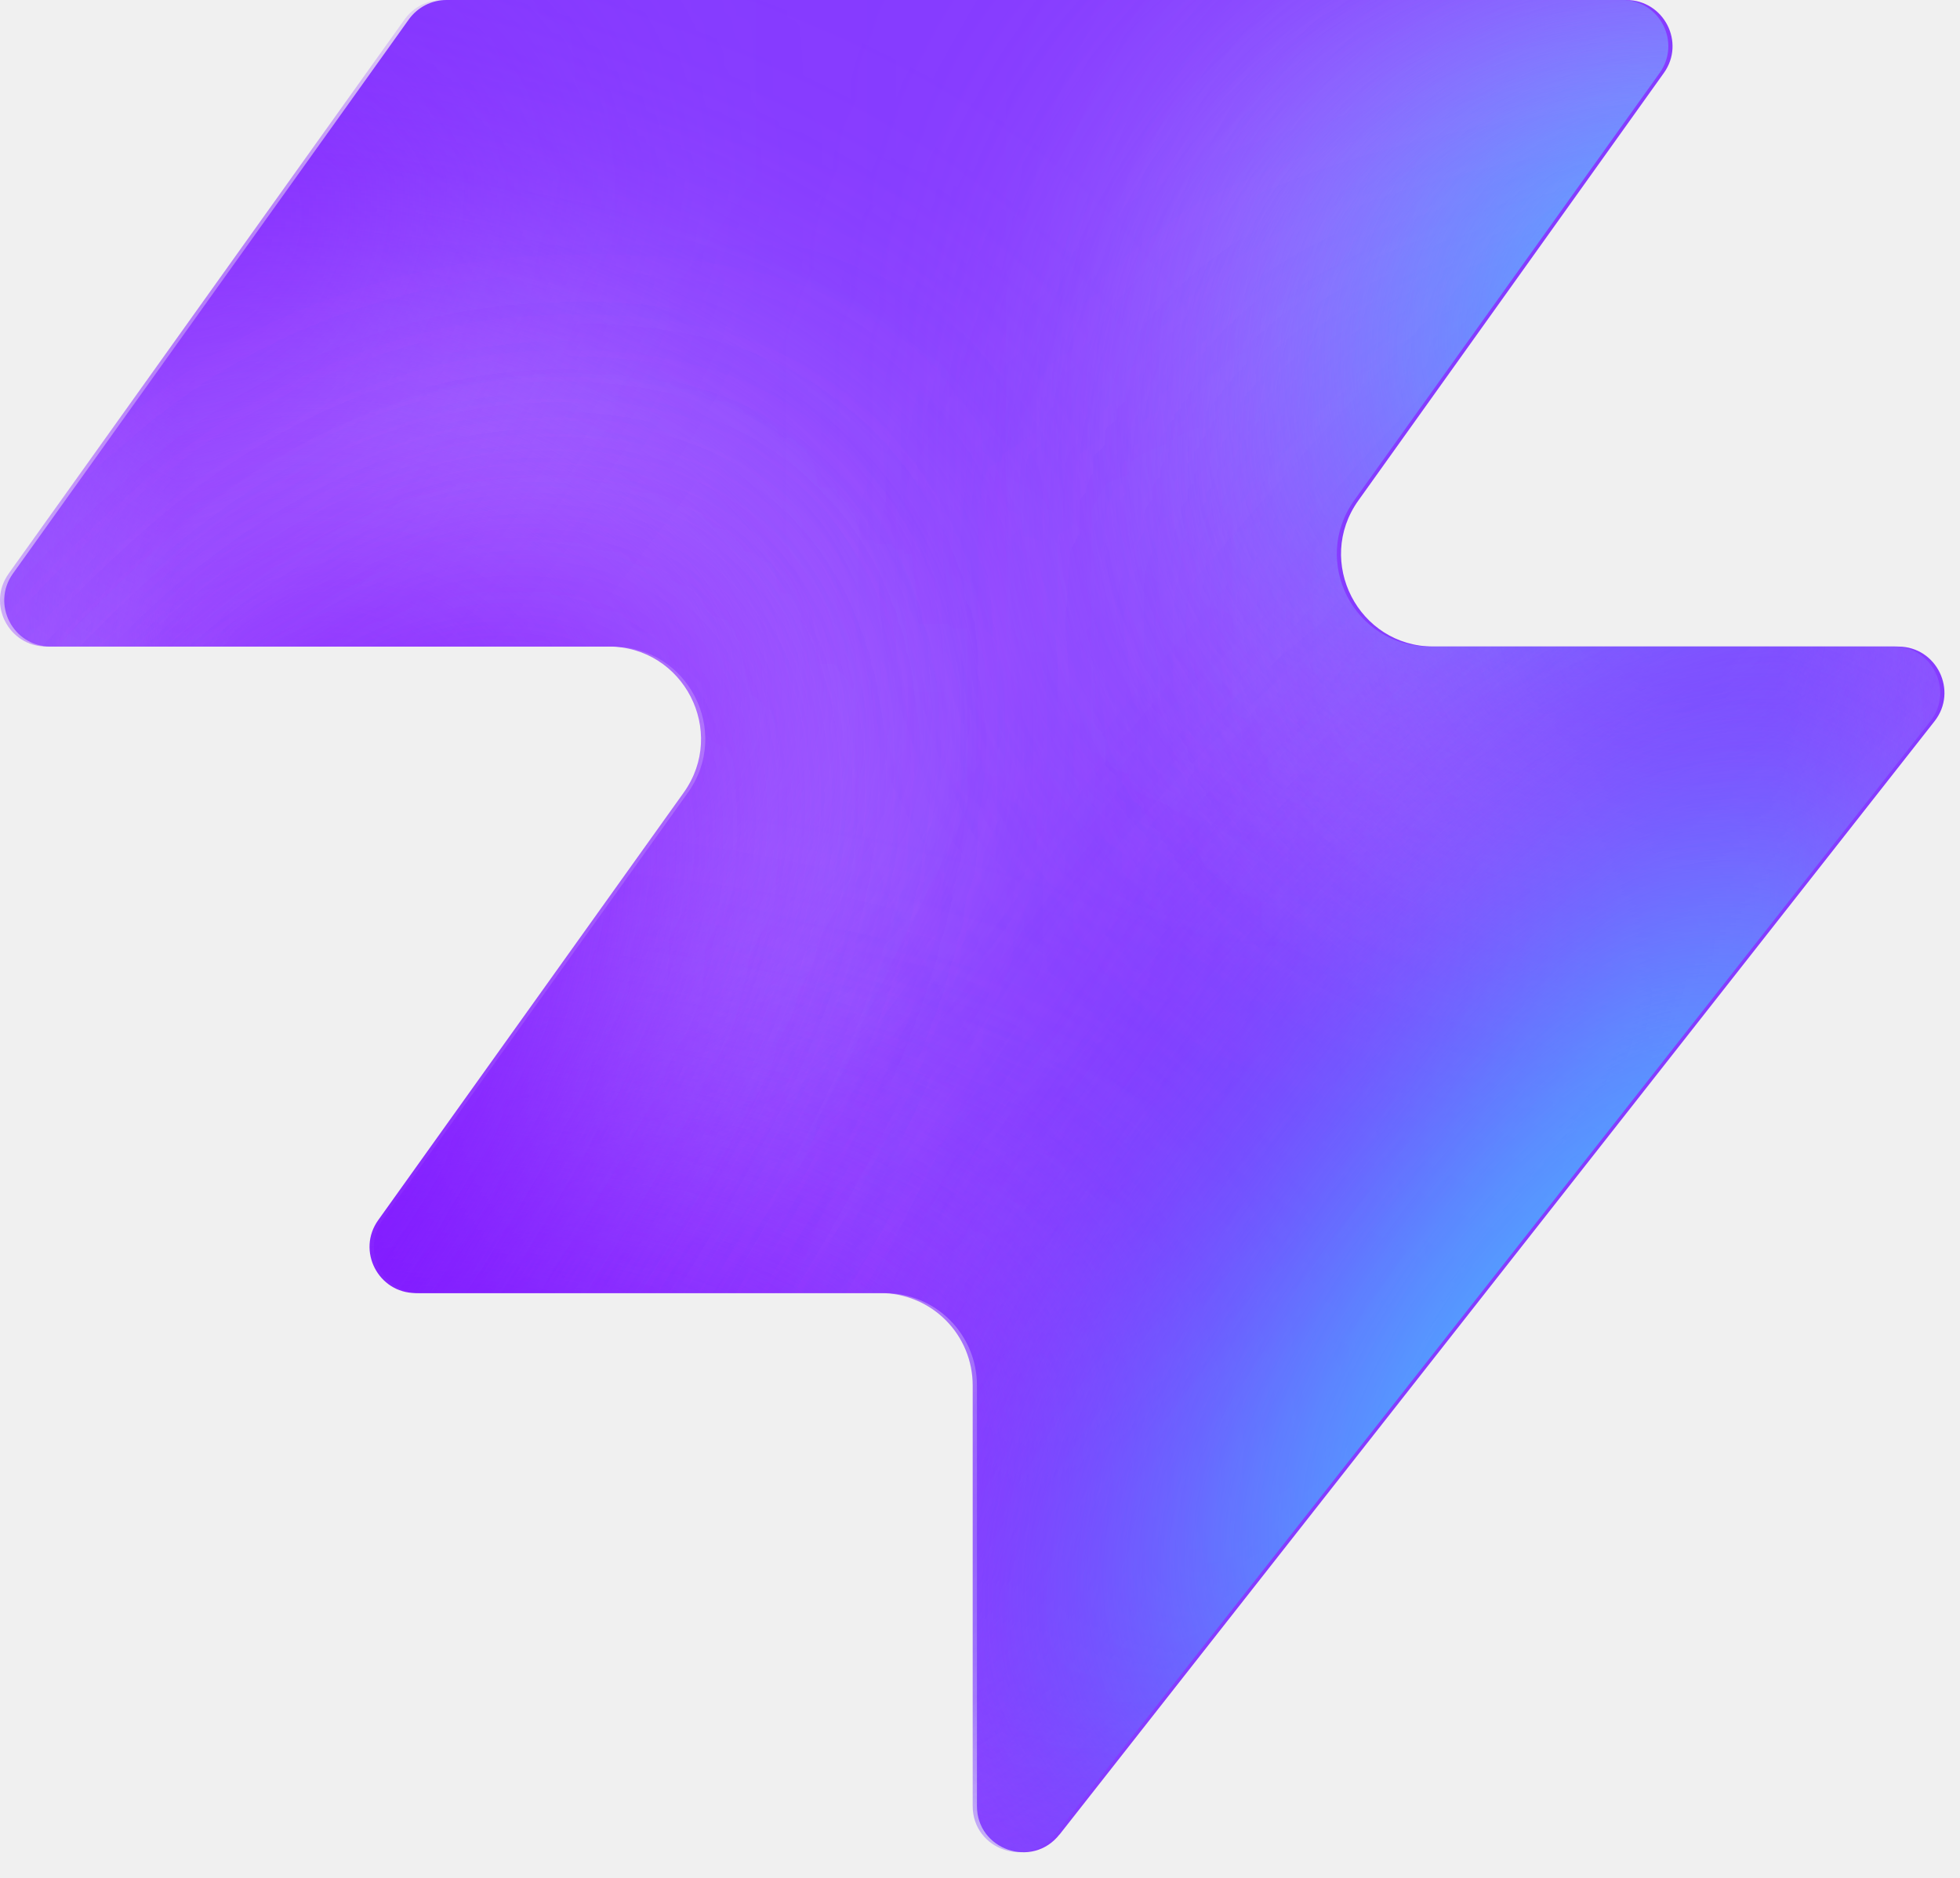
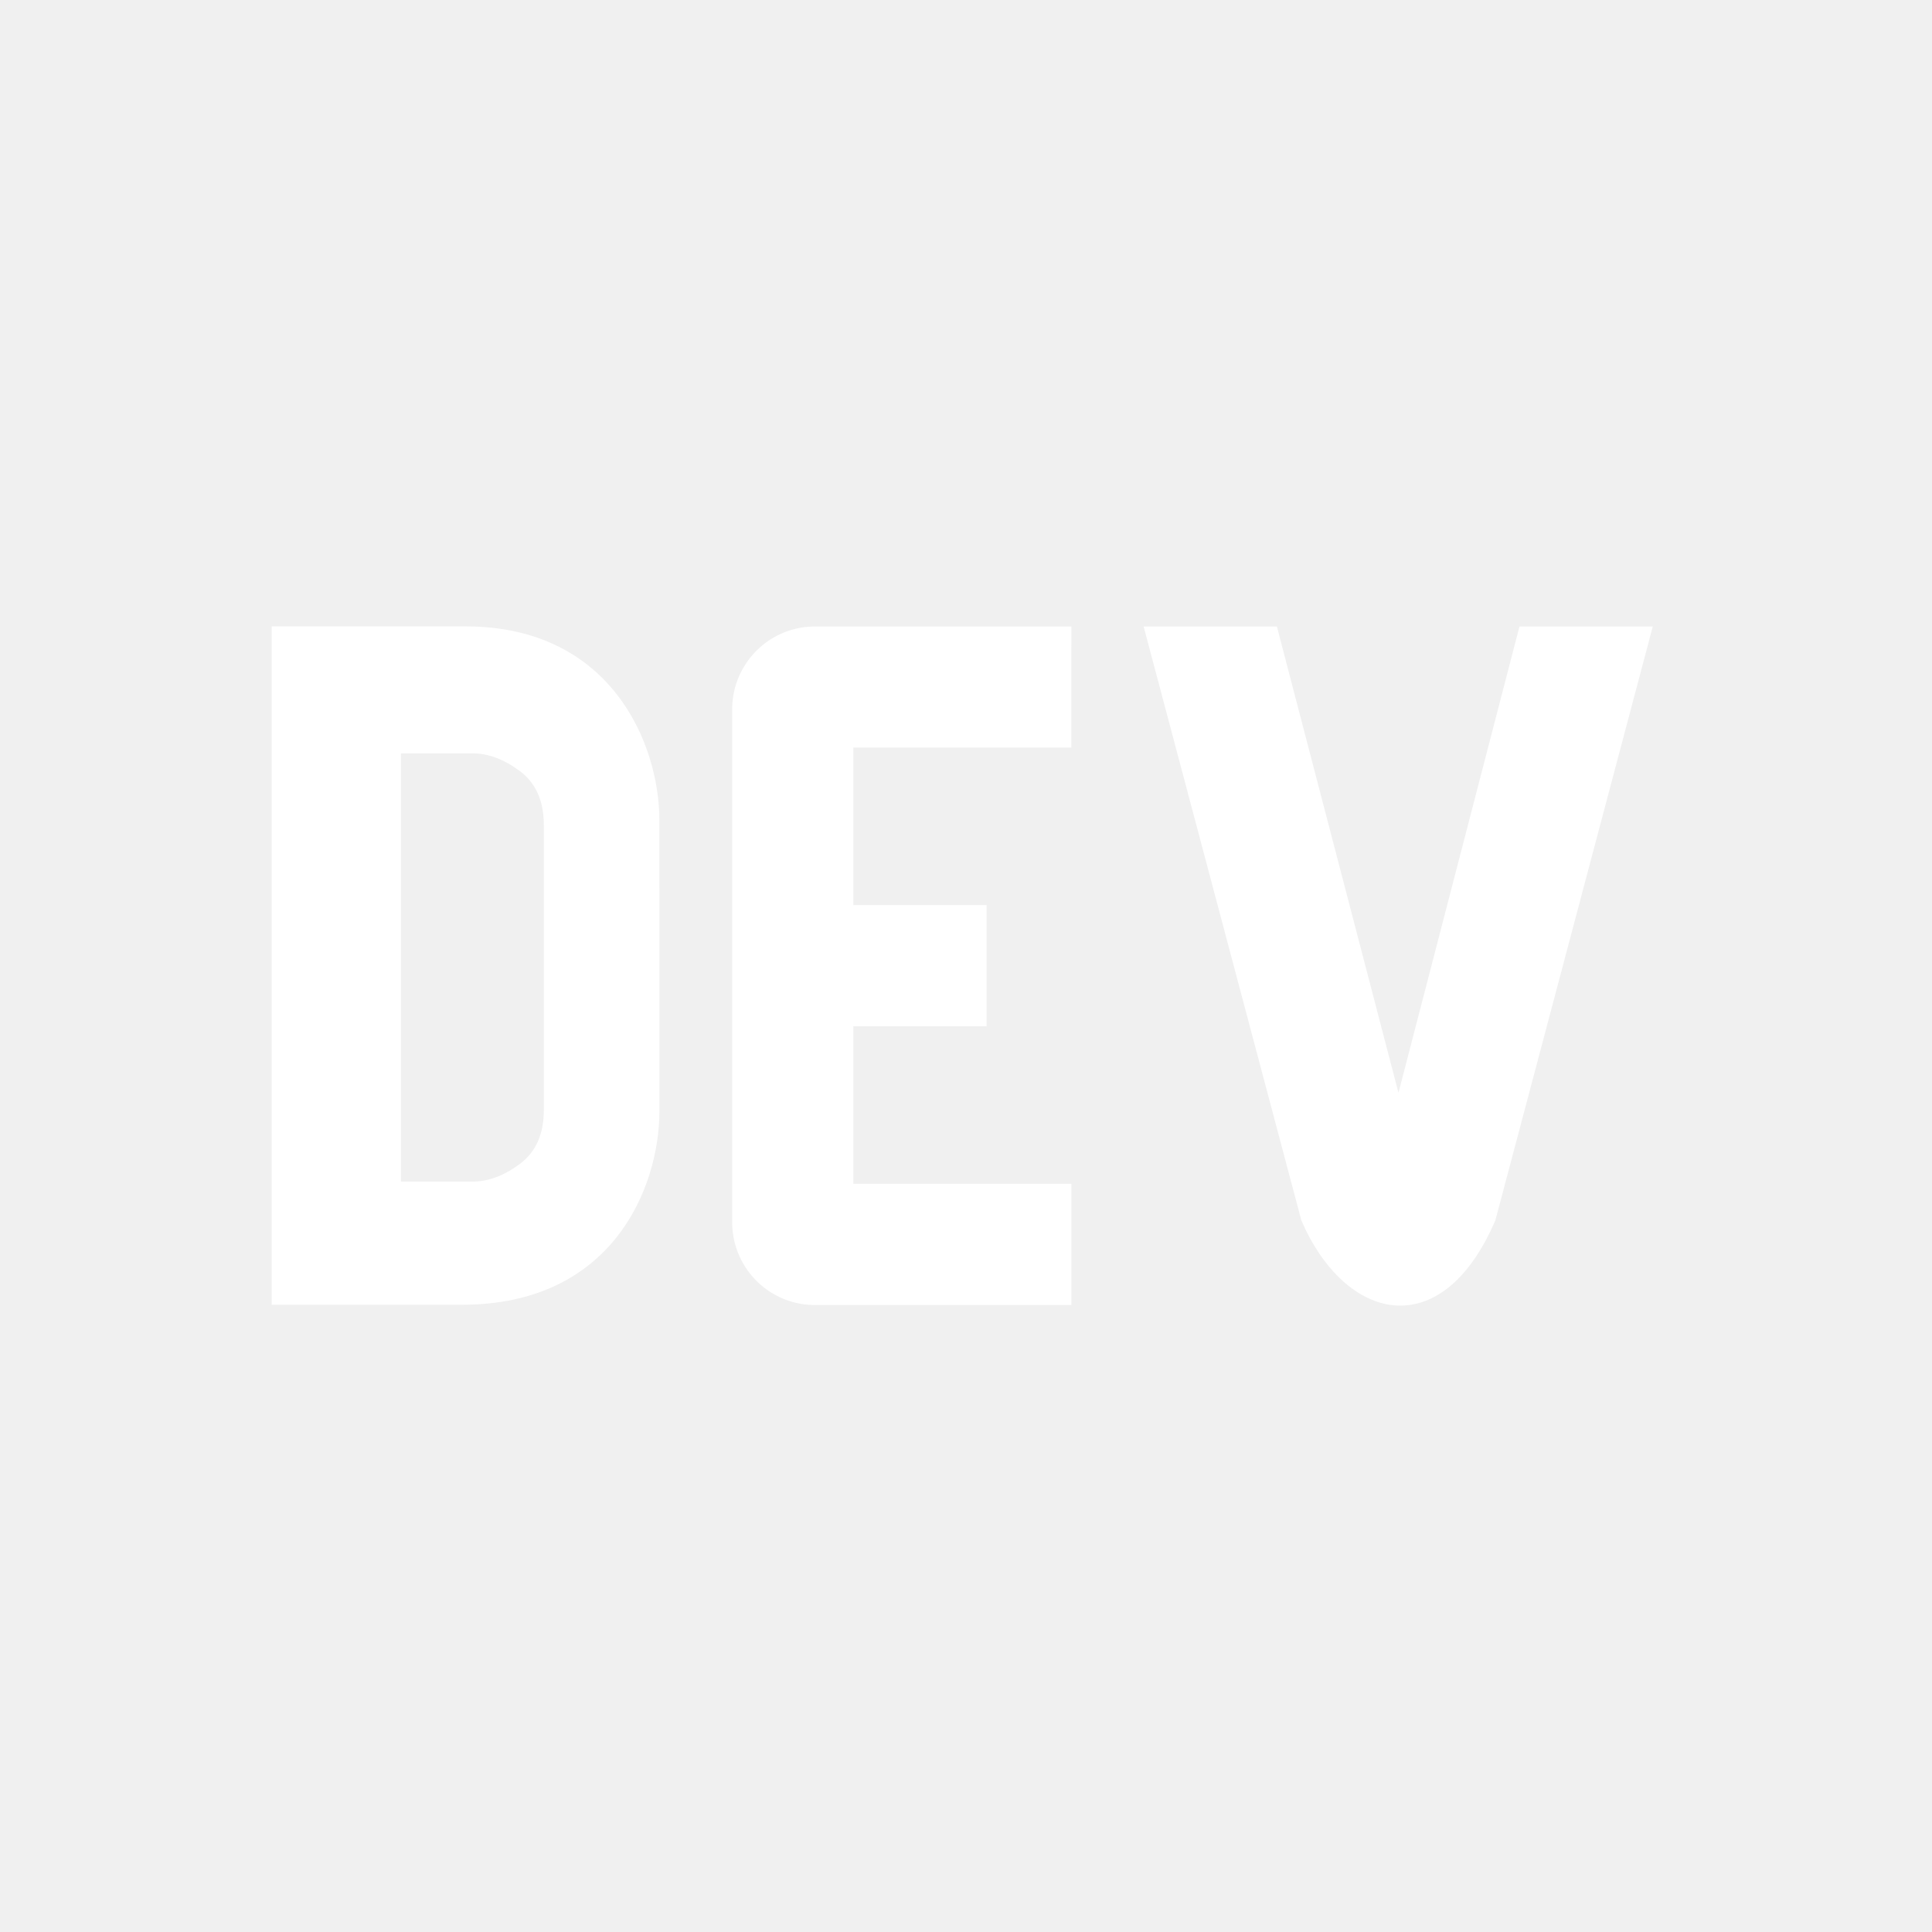
- <svg xmlns="http://www.w3.org/2000/svg" width="48" height="46" fill="none" viewBox="0 0 48 46">
-   <path fill="#863bff" d="M25.946 44.938c-.664.845-2.021.375-2.021-.698V33.937a2.26 2.26 0 0 0-2.262-2.262H10.287c-.92 0-1.456-1.04-.92-1.788l7.48-10.471c1.07-1.497 0-3.578-1.842-3.578H1.237c-.92 0-1.456-1.04-.92-1.788L10.013.474c.214-.297.556-.474.92-.474h28.894c.92 0 1.456 1.04.92 1.788l-7.48 10.471c-1.07 1.498 0 3.579 1.842 3.579h11.377c.943 0 1.473 1.088.89 1.83L25.947 44.94z" style="fill:#863bff;fill:color(display-p3 .525 .23 1);fill-opacity:1" />
-   <mask id="a" width="48" height="46" x="0" y="0" maskUnits="userSpaceOnUse" style="mask-type:alpha">
-     <path fill="#000" d="M25.842 44.938c-.664.844-2.021.375-2.021-.698V33.937a2.26 2.26 0 0 0-2.262-2.262H10.183c-.92 0-1.456-1.04-.92-1.788l7.48-10.471c1.07-1.498 0-3.579-1.842-3.579H1.133c-.92 0-1.456-1.04-.92-1.787L9.91.473c.214-.297.556-.474.92-.474h28.894c.92 0 1.456 1.04.92 1.788l-7.48 10.471c-1.07 1.498 0 3.578 1.842 3.578h11.377c.943 0 1.473 1.088.89 1.832L25.843 44.94z" style="fill:#000;fill-opacity:1" />
-   </mask>
-   <g mask="url(#a)">
-     <g filter="url(#b)">
-       <ellipse cx="5.508" cy="14.704" fill="#ede6ff" rx="5.508" ry="14.704" style="fill:#ede6ff;fill:color(display-p3 .927 .903 1);fill-opacity:1" transform="matrix(.00324 1 1 -.00324 -4.47 31.516)" />
-     </g>
-     <g filter="url(#c)">
-       <ellipse cx="10.399" cy="29.851" fill="#ede6ff" rx="10.399" ry="29.851" style="fill:#ede6ff;fill:color(display-p3 .927 .903 1);fill-opacity:1" transform="matrix(.00324 1 1 -.00324 -39.328 7.883)" />
-     </g>
-     <g filter="url(#d)">
-       <ellipse cx="5.508" cy="30.487" fill="#7e14ff" rx="5.508" ry="30.487" style="fill:#7e14ff;fill:color(display-p3 .492 .077 1);fill-opacity:1" transform="rotate(89.814 -25.913 -14.639)scale(1 -1)" />
-     </g>
-     <g filter="url(#e)">
-       <ellipse cx="5.508" cy="30.599" fill="#7e14ff" rx="5.508" ry="30.599" style="fill:#7e14ff;fill:color(display-p3 .492 .077 1);fill-opacity:1" transform="rotate(89.814 -32.644 -3.334)scale(1 -1)" />
-     </g>
-     <g filter="url(#f)">
-       <ellipse cx="5.508" cy="30.599" fill="#7e14ff" rx="5.508" ry="30.599" style="fill:#7e14ff;fill:color(display-p3 .492 .077 1);fill-opacity:1" transform="matrix(.00324 1 1 -.00324 -34.34 30.47)" />
-     </g>
-     <g filter="url(#g)">
-       <ellipse cx="14.072" cy="22.078" fill="#ede6ff" rx="14.072" ry="22.078" style="fill:#ede6ff;fill:color(display-p3 .927 .903 1);fill-opacity:1" transform="rotate(93.35 24.506 48.493)scale(-1 1)" />
-     </g>
-     <g filter="url(#h)">
-       <ellipse cx="3.47" cy="21.501" fill="#7e14ff" rx="3.47" ry="21.501" style="fill:#7e14ff;fill:color(display-p3 .492 .077 1);fill-opacity:1" transform="rotate(89.009 28.708 47.59)scale(-1 1)" />
-     </g>
-     <g filter="url(#i)">
-       <ellipse cx="3.47" cy="21.501" fill="#7e14ff" rx="3.47" ry="21.501" style="fill:#7e14ff;fill:color(display-p3 .492 .077 1);fill-opacity:1" transform="rotate(89.009 28.708 47.59)scale(-1 1)" />
-     </g>
-     <g filter="url(#j)">
-       <ellipse cx=".387" cy="8.972" fill="#7e14ff" rx="4.407" ry="29.108" style="fill:#7e14ff;fill:color(display-p3 .492 .077 1);fill-opacity:1" transform="rotate(39.51 .387 8.972)" />
-     </g>
-     <g filter="url(#k)">
-       <ellipse cx="47.523" cy="-6.092" fill="#7e14ff" rx="4.407" ry="29.108" style="fill:#7e14ff;fill:color(display-p3 .492 .077 1);fill-opacity:1" transform="rotate(37.892 47.523 -6.092)" />
-     </g>
-     <g filter="url(#l)">
-       <ellipse cx="41.412" cy="6.333" fill="#47bfff" rx="5.971" ry="9.665" style="fill:#47bfff;fill:color(display-p3 .28 .748 1);fill-opacity:1" transform="rotate(37.892 41.412 6.333)" />
-     </g>
-     <g filter="url(#m)">
-       <ellipse cx="-1.879" cy="38.332" fill="#7e14ff" rx="4.407" ry="29.108" style="fill:#7e14ff;fill:color(display-p3 .492 .077 1);fill-opacity:1" transform="rotate(37.892 -1.88 38.332)" />
-     </g>
-     <g filter="url(#n)">
-       <ellipse cx="-1.879" cy="38.332" fill="#7e14ff" rx="4.407" ry="29.108" style="fill:#7e14ff;fill:color(display-p3 .492 .077 1);fill-opacity:1" transform="rotate(37.892 -1.88 38.332)" />
-     </g>
-     <g filter="url(#o)">
-       <ellipse cx="35.651" cy="29.907" fill="#7e14ff" rx="4.407" ry="29.108" style="fill:#7e14ff;fill:color(display-p3 .492 .077 1);fill-opacity:1" transform="rotate(37.892 35.651 29.907)" />
-     </g>
-     <g filter="url(#p)">
-       <ellipse cx="38.418" cy="32.4" fill="#47bfff" rx="5.971" ry="15.297" style="fill:#47bfff;fill:color(display-p3 .28 .748 1);fill-opacity:1" transform="rotate(37.892 38.418 32.4)" />
-     </g>
-   </g>
-   <defs>
-     <filter id="b" width="60.045" height="41.654" x="-19.77" y="16.149" color-interpolation-filters="sRGB" filterUnits="userSpaceOnUse">
-       <feFlood flood-opacity="0" result="BackgroundImageFix" />
-       <feBlend in="SourceGraphic" in2="BackgroundImageFix" result="shape" />
-       <feGaussianBlur result="effect1_foregroundBlur_2002_17158" stdDeviation="7.659" />
-     </filter>
-     <filter id="c" width="90.34" height="51.437" x="-54.613" y="-7.533" color-interpolation-filters="sRGB" filterUnits="userSpaceOnUse">
-       <feFlood flood-opacity="0" result="BackgroundImageFix" />
-       <feBlend in="SourceGraphic" in2="BackgroundImageFix" result="shape" />
-       <feGaussianBlur result="effect1_foregroundBlur_2002_17158" stdDeviation="7.659" />
-     </filter>
-     <filter id="d" width="79.355" height="29.4" x="-49.64" y="2.03" color-interpolation-filters="sRGB" filterUnits="userSpaceOnUse">
-       <feFlood flood-opacity="0" result="BackgroundImageFix" />
-       <feBlend in="SourceGraphic" in2="BackgroundImageFix" result="shape" />
-       <feGaussianBlur result="effect1_foregroundBlur_2002_17158" stdDeviation="4.596" />
-     </filter>
-     <filter id="e" width="79.579" height="29.4" x="-45.045" y="20.029" color-interpolation-filters="sRGB" filterUnits="userSpaceOnUse">
-       <feFlood flood-opacity="0" result="BackgroundImageFix" />
-       <feBlend in="SourceGraphic" in2="BackgroundImageFix" result="shape" />
-       <feGaussianBlur result="effect1_foregroundBlur_2002_17158" stdDeviation="4.596" />
-     </filter>
-     <filter id="f" width="79.579" height="29.4" x="-43.513" y="21.178" color-interpolation-filters="sRGB" filterUnits="userSpaceOnUse">
-       <feFlood flood-opacity="0" result="BackgroundImageFix" />
-       <feBlend in="SourceGraphic" in2="BackgroundImageFix" result="shape" />
-       <feGaussianBlur result="effect1_foregroundBlur_2002_17158" stdDeviation="4.596" />
-     </filter>
-     <filter id="g" width="74.749" height="58.852" x="15.756" y="-17.901" color-interpolation-filters="sRGB" filterUnits="userSpaceOnUse">
-       <feFlood flood-opacity="0" result="BackgroundImageFix" />
-       <feBlend in="SourceGraphic" in2="BackgroundImageFix" result="shape" />
-       <feGaussianBlur result="effect1_foregroundBlur_2002_17158" stdDeviation="7.659" />
-     </filter>
-     <filter id="h" width="61.377" height="25.362" x="23.548" y="2.284" color-interpolation-filters="sRGB" filterUnits="userSpaceOnUse">
-       <feFlood flood-opacity="0" result="BackgroundImageFix" />
-       <feBlend in="SourceGraphic" in2="BackgroundImageFix" result="shape" />
-       <feGaussianBlur result="effect1_foregroundBlur_2002_17158" stdDeviation="4.596" />
-     </filter>
-     <filter id="i" width="61.377" height="25.362" x="23.548" y="2.284" color-interpolation-filters="sRGB" filterUnits="userSpaceOnUse">
-       <feFlood flood-opacity="0" result="BackgroundImageFix" />
-       <feBlend in="SourceGraphic" in2="BackgroundImageFix" result="shape" />
-       <feGaussianBlur result="effect1_foregroundBlur_2002_17158" stdDeviation="4.596" />
-     </filter>
-     <filter id="j" width="56.045" height="63.649" x="-27.636" y="-22.853" color-interpolation-filters="sRGB" filterUnits="userSpaceOnUse">
-       <feFlood flood-opacity="0" result="BackgroundImageFix" />
-       <feBlend in="SourceGraphic" in2="BackgroundImageFix" result="shape" />
-       <feGaussianBlur result="effect1_foregroundBlur_2002_17158" stdDeviation="4.596" />
-     </filter>
-     <filter id="k" width="54.814" height="64.646" x="20.116" y="-38.415" color-interpolation-filters="sRGB" filterUnits="userSpaceOnUse">
-       <feFlood flood-opacity="0" result="BackgroundImageFix" />
-       <feBlend in="SourceGraphic" in2="BackgroundImageFix" result="shape" />
-       <feGaussianBlur result="effect1_foregroundBlur_2002_17158" stdDeviation="4.596" />
-     </filter>
-     <filter id="l" width="33.541" height="35.313" x="24.641" y="-11.323" color-interpolation-filters="sRGB" filterUnits="userSpaceOnUse">
-       <feFlood flood-opacity="0" result="BackgroundImageFix" />
-       <feBlend in="SourceGraphic" in2="BackgroundImageFix" result="shape" />
-       <feGaussianBlur result="effect1_foregroundBlur_2002_17158" stdDeviation="4.596" />
-     </filter>
-     <filter id="m" width="54.814" height="64.646" x="-29.286" y="6.009" color-interpolation-filters="sRGB" filterUnits="userSpaceOnUse">
-       <feFlood flood-opacity="0" result="BackgroundImageFix" />
-       <feBlend in="SourceGraphic" in2="BackgroundImageFix" result="shape" />
-       <feGaussianBlur result="effect1_foregroundBlur_2002_17158" stdDeviation="4.596" />
-     </filter>
-     <filter id="n" width="54.814" height="64.646" x="-29.286" y="6.009" color-interpolation-filters="sRGB" filterUnits="userSpaceOnUse">
-       <feFlood flood-opacity="0" result="BackgroundImageFix" />
-       <feBlend in="SourceGraphic" in2="BackgroundImageFix" result="shape" />
-       <feGaussianBlur result="effect1_foregroundBlur_2002_17158" stdDeviation="4.596" />
-     </filter>
-     <filter id="o" width="54.814" height="64.646" x="8.244" y="-2.416" color-interpolation-filters="sRGB" filterUnits="userSpaceOnUse">
-       <feFlood flood-opacity="0" result="BackgroundImageFix" />
-       <feBlend in="SourceGraphic" in2="BackgroundImageFix" result="shape" />
-       <feGaussianBlur result="effect1_foregroundBlur_2002_17158" stdDeviation="4.596" />
-     </filter>
-     <filter id="p" width="39.409" height="43.623" x="18.713" y="10.588" color-interpolation-filters="sRGB" filterUnits="userSpaceOnUse">
-       <feFlood flood-opacity="0" result="BackgroundImageFix" />
-       <feBlend in="SourceGraphic" in2="BackgroundImageFix" result="shape" />
-       <feGaussianBlur result="effect1_foregroundBlur_2002_17158" stdDeviation="4.596" />
-     </filter>
-   </defs>
+ <svg xmlns="http://www.w3.org/2000/svg" width="256" height="256" viewBox="0 0 256 256" fill="none">
+   <path fill-rule="evenodd" clip-rule="evenodd" d="M87.375 147.217C87.375 157.436 81.08 172.918 61.156 172.886H36V83H61.687C80.901 83 87.364 98.461 87.37 108.685L87.375 147.217ZM62.582 99.819C64.686 99.819 66.795 100.607 68.898 102.182C70.996 103.757 72.053 106.126 72.059 109.277V147.114C72.059 150.27 71.007 152.633 68.904 154.209C66.8 155.784 64.691 156.572 62.587 156.572H53.127V99.819H62.582Z" fill="white" />
+   <path d="M141.959 99.053H113.073V119.924H130.731V135.988H113.073V156.854H141.965V172.918H108.253C102.203 173.076 97.172 168.284 97.02 162.222V94.256C96.874 88.199 101.661 83.168 107.706 83.016H141.965L141.959 99.053Z" fill="white" />
+   <path d="M198.149 161.684C190.992 178.389 178.17 175.064 172.429 161.684L151.539 83.022H169.197L185.305 144.8L201.336 83.022H219L198.149 161.684Z" fill="white" />
</svg>
